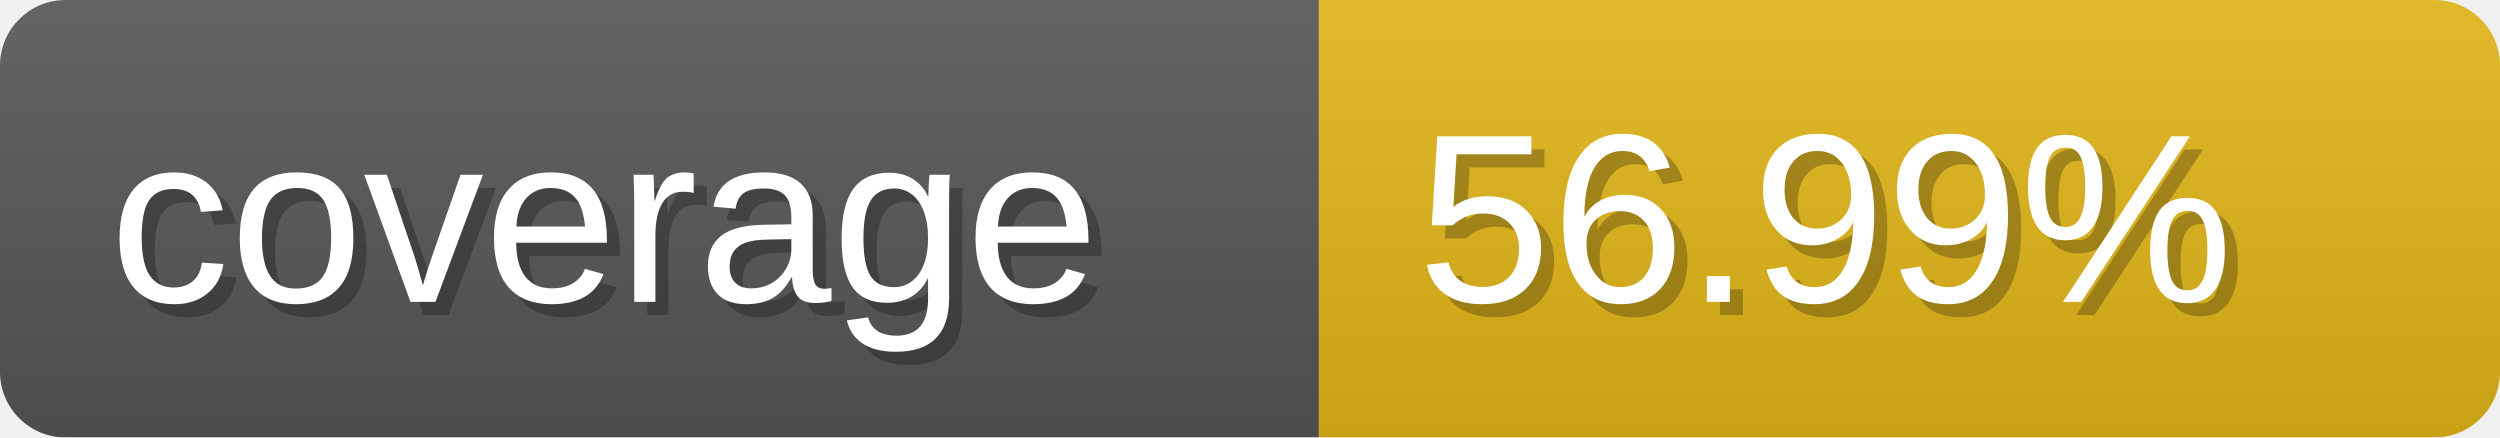
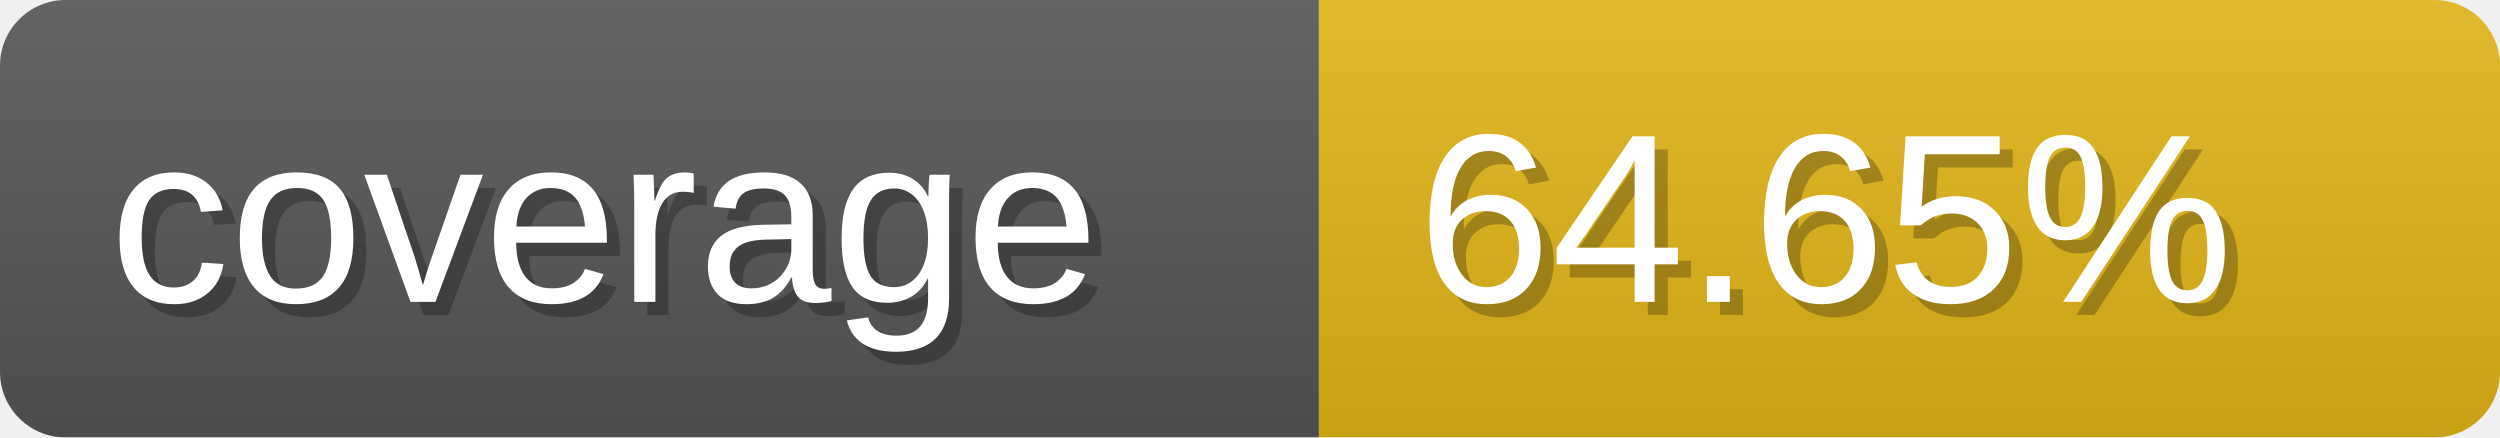
- <svg xmlns="http://www.w3.org/2000/svg" width="114.3" height="20" viewBox="0 0 1143 200" role="img" aria-label="coverage: 56.99%" version="1.1" id="svg8">
+ <svg xmlns="http://www.w3.org/2000/svg" width="114.3" height="20" viewBox="0 0 1143 200" role="img" aria-label="coverage: 64.65%" version="1.1" id="svg8">
  <defs id="defs8">
    <mask maskUnits="userSpaceOnUse" id="mask14">
      <g id="g15">
        <rect width="1143" height="200" rx="30" fill="#ffffff" id="rect14" x="0" y="0" />
      </g>
    </mask>
    <mask maskUnits="userSpaceOnUse" id="mask15">
      <g id="g16">
        <rect width="1143" height="200" rx="30" fill="#ffffff" id="rect15" x="0" y="0" />
      </g>
    </mask>
    <mask maskUnits="userSpaceOnUse" id="mask16">
      <g id="g17">
        <rect width="1143" height="200" rx="30" fill="#ffffff" id="rect16" x="0" y="0" />
      </g>
    </mask>
  </defs>
  <linearGradient id="FFCZT" x2="0" y2="478.121" gradientTransform="scale(2.390607,0.4183039)" x1="0" y1="0" gradientUnits="userSpaceOnUse">
    <stop offset="0" stop-opacity=".1" stop-color="#EEE" id="stop1" />
    <stop offset="1" stop-opacity=".1" id="stop2" />
  </linearGradient>
  <rect width="603" height="200" fill="#555555" id="rect3" x="0" y="0" mask="url(#mask16)" />
  <rect width="540" height="200" fill="#dfb317" x="603" id="rect4" y="0" mask="url(#mask15)" />
  <rect width="1143" height="200" fill="url(#FFCZT)" id="rect5" style="fill:url(#FFCZT)" x="0" y="0" mask="url(#mask14)" />
  <g aria-hidden="true" fill="#fff" text-anchor="start" font-family="Verdana,DejaVu Sans,sans-serif" font-size="110" id="g8">
    <text x="60" y="148" textLength="503" fill="#000000" opacity="0.25" id="text5" lengthAdjust="spacing" transform="translate(-3.996876,-3.999923)">
      <tspan style="font-style:normal;font-variant:normal;font-weight:normal;font-stretch:normal;font-family:Arial;-inkscape-font-specification:Arial" id="tspan9">coverage</tspan>
    </text>
    <text x="50" y="138" textLength="503" id="text6" lengthAdjust="spacing">
      <tspan style="font-style:normal;font-variant:normal;font-weight:normal;font-stretch:normal;font-family:Arial;-inkscape-font-specification:Arial" id="tspan8">coverage</tspan>
    </text>
    <text x="658" y="148" textLength="440" fill="#000000" opacity="0.25" id="text7" lengthAdjust="spacing" transform="translate(-3.995751,-3.996993)">
-       <tspan style="font-style:normal;font-variant:normal;font-weight:normal;font-stretch:normal;font-family:Arial;-inkscape-font-specification:Arial" id="tspan11">56.99%</tspan>
+       <tspan style="font-style:normal;font-variant:normal;font-weight:normal;font-stretch:normal;font-family:Arial;-inkscape-font-specification:Arial" id="tspan11">64.65%</tspan>
    </text>
    <text x="648" y="138" textLength="440" id="text8" lengthAdjust="spacing">
-       <tspan style="font-style:normal;font-variant:normal;font-weight:normal;font-stretch:normal;font-family:Arial;-inkscape-font-specification:Arial" id="tspan10">56.99%</tspan>
+       <tspan style="font-style:normal;font-variant:normal;font-weight:normal;font-stretch:normal;font-family:Arial;-inkscape-font-specification:Arial" id="tspan10">64.65%</tspan>
    </text>
  </g>
</svg>
